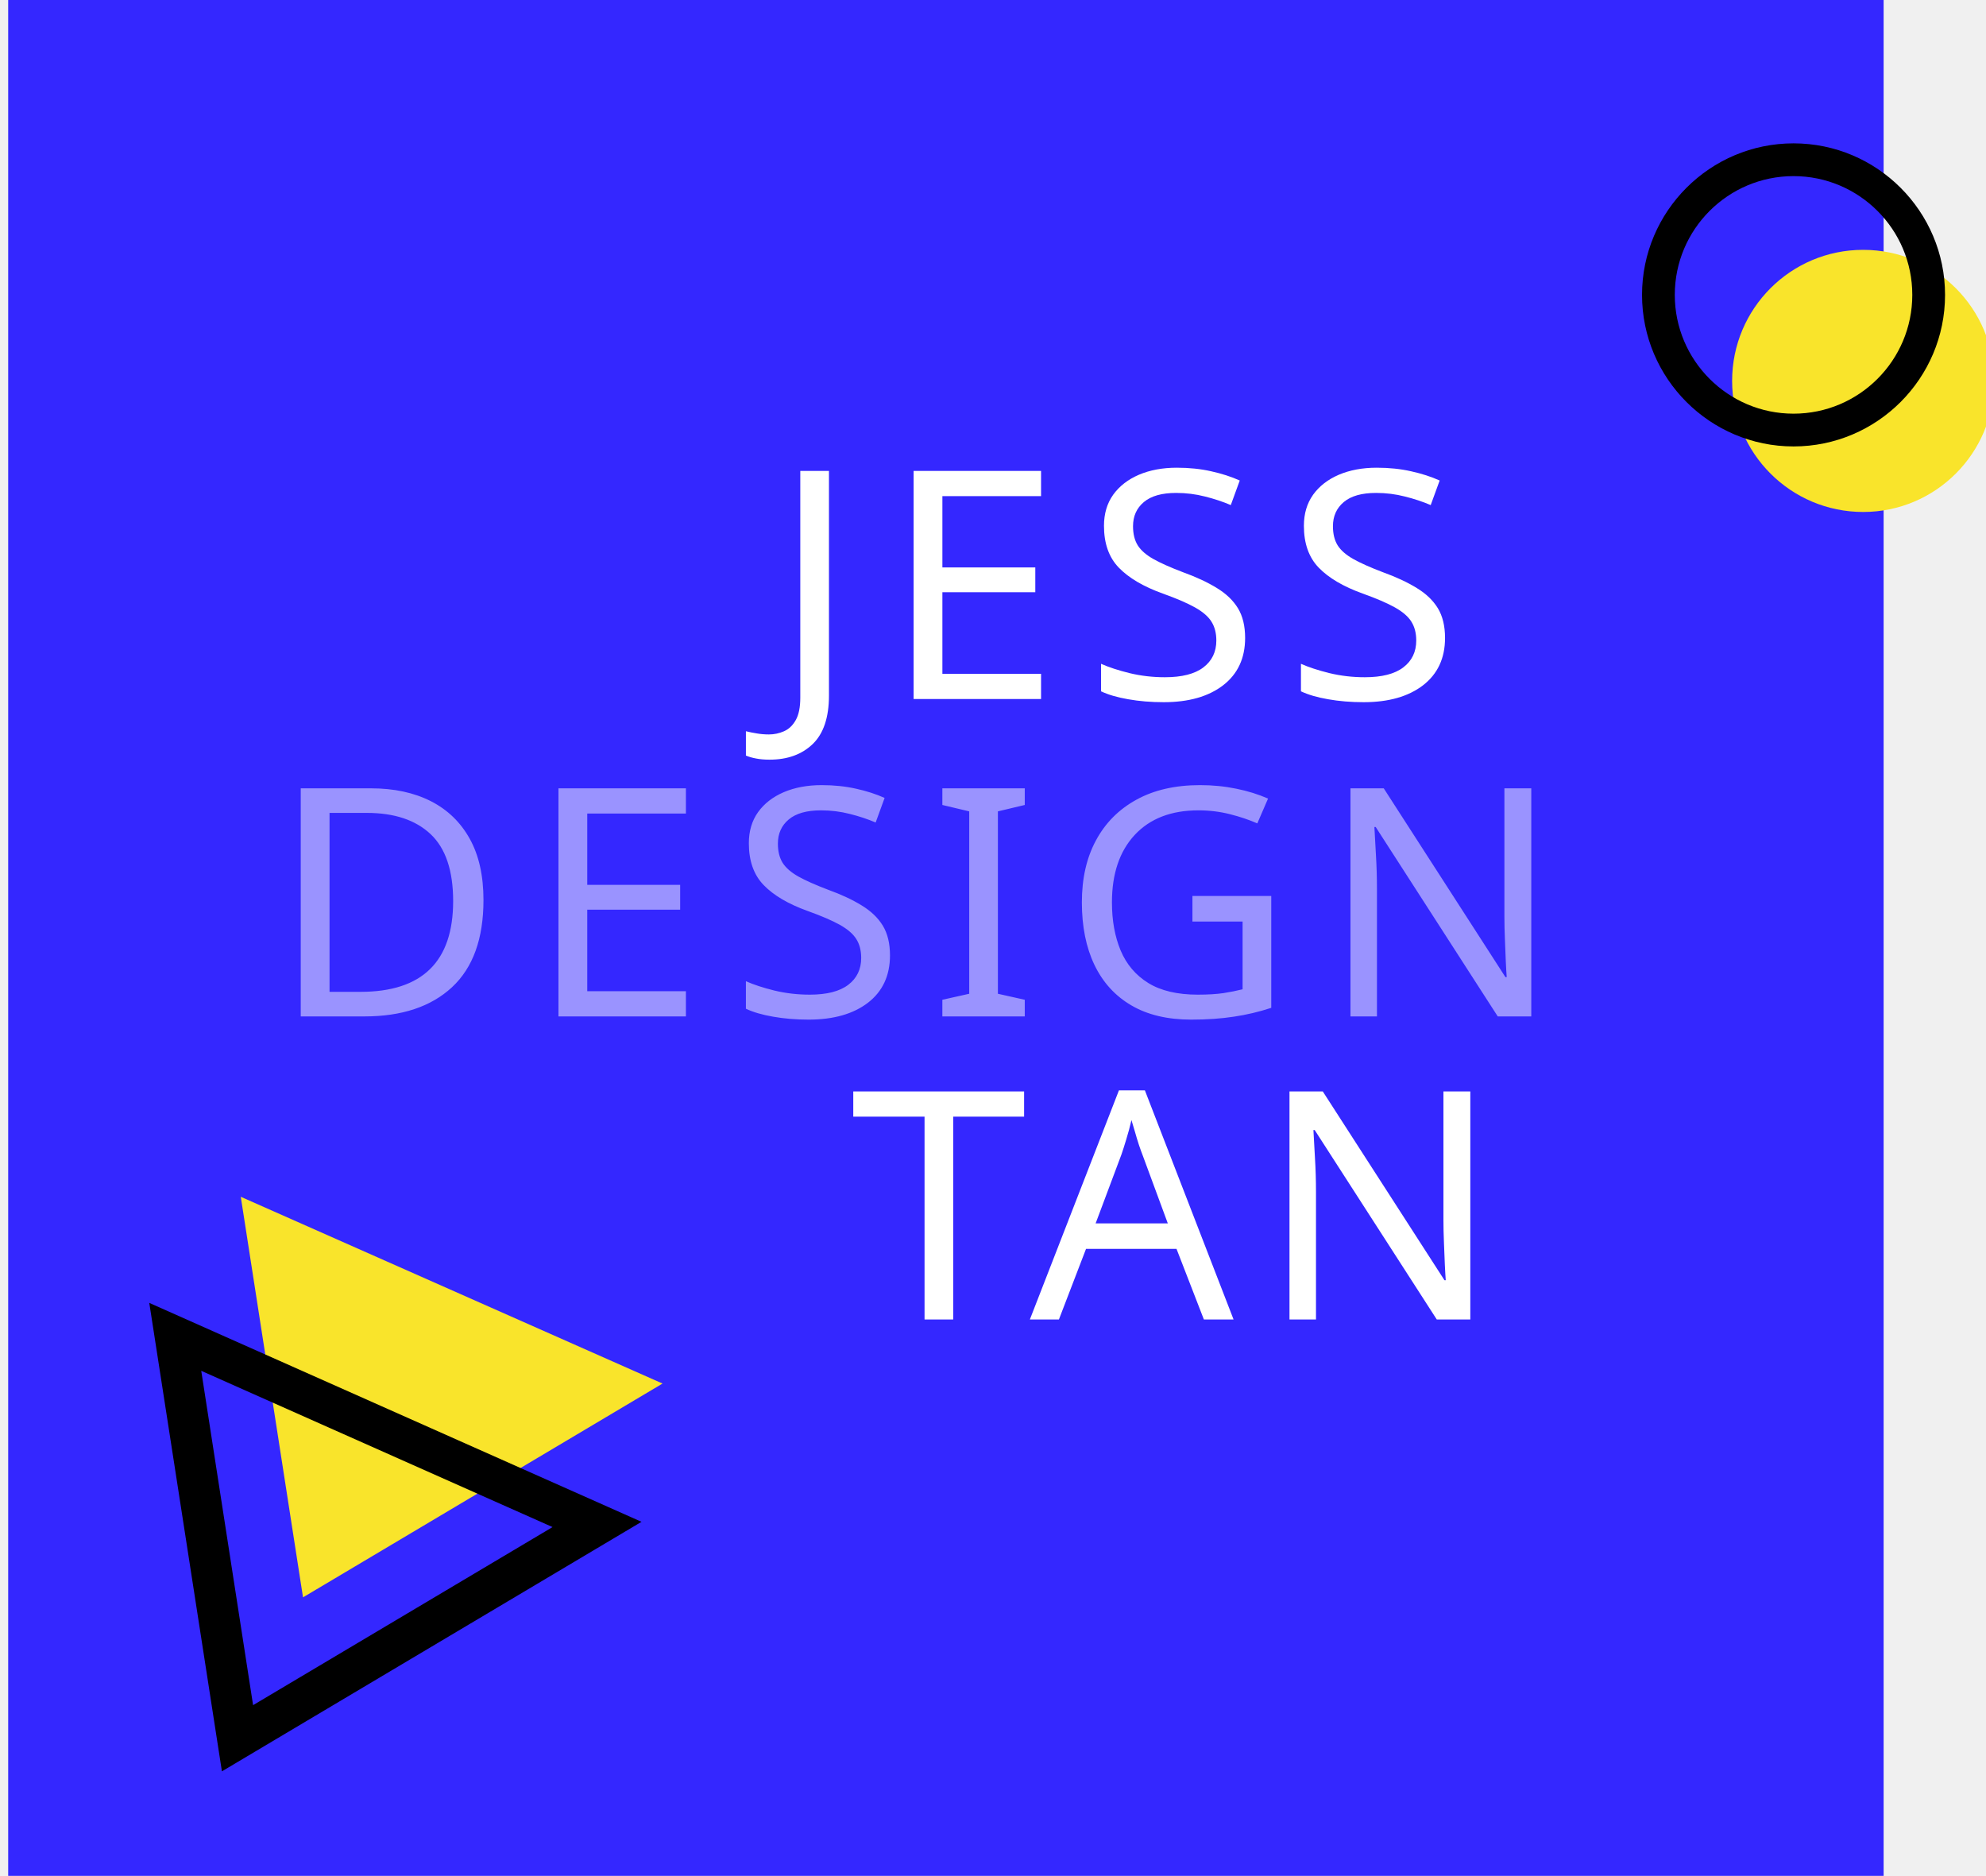
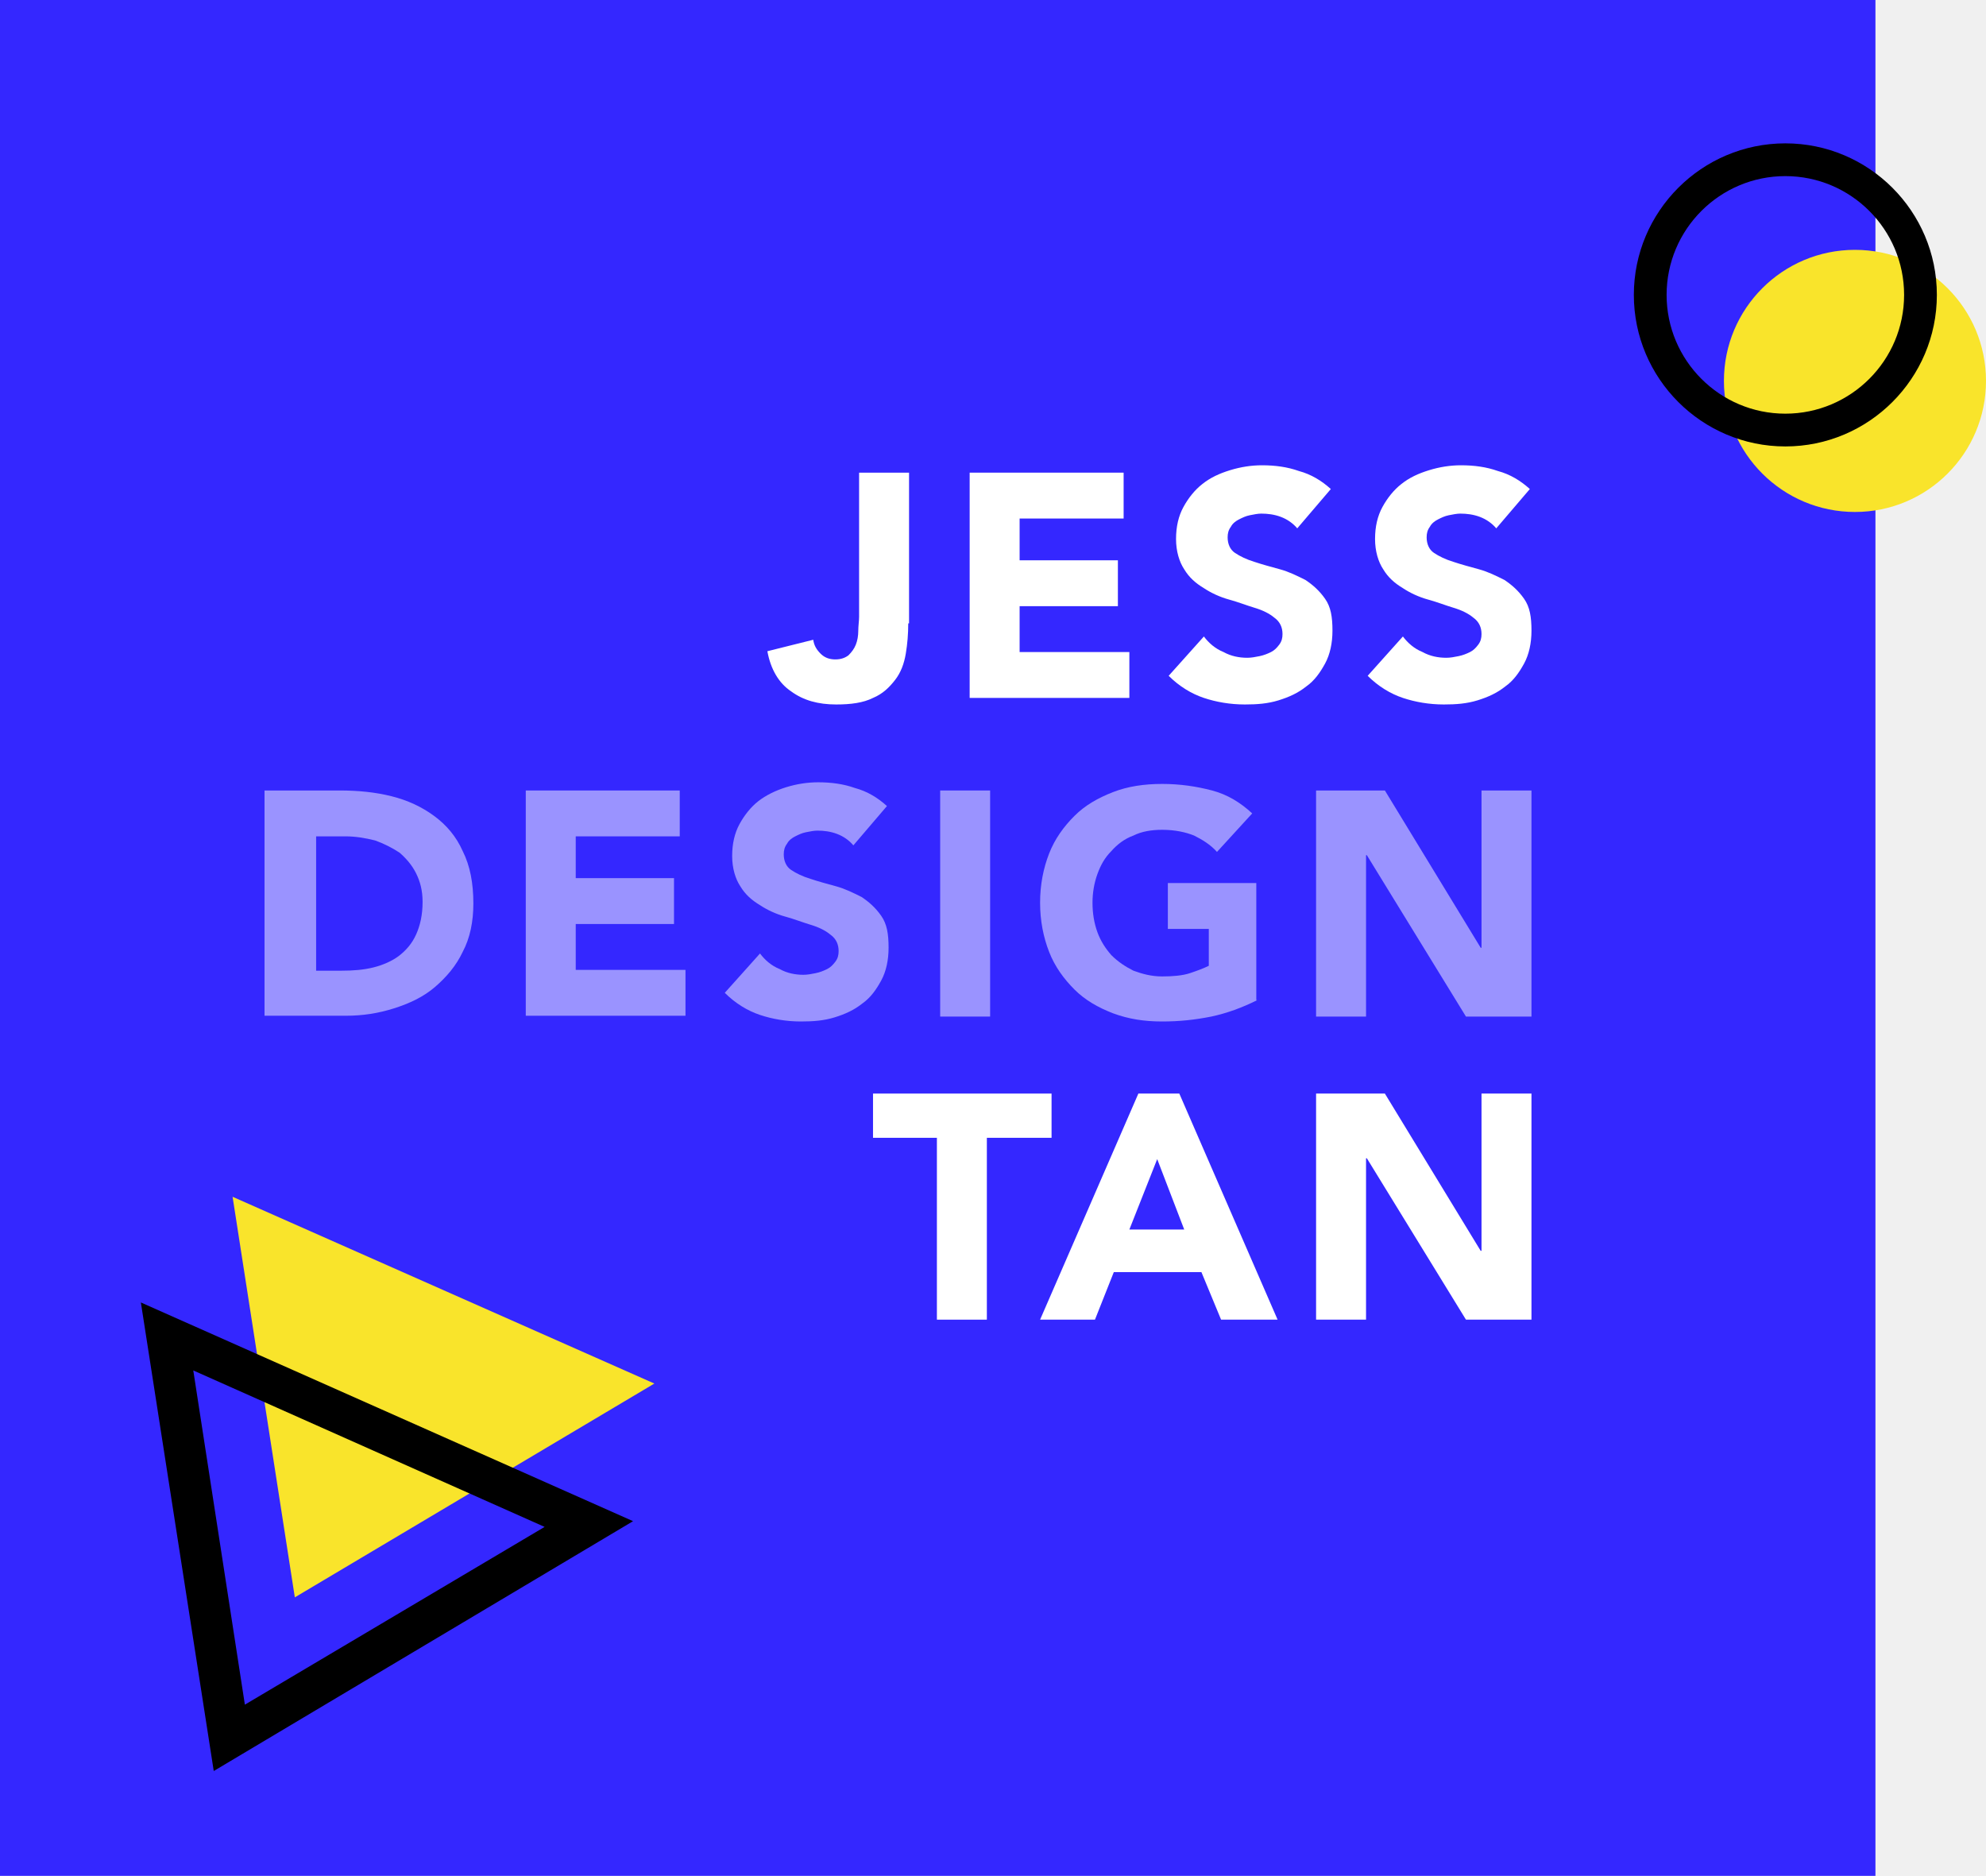
<svg xmlns="http://www.w3.org/2000/svg" version="1.1" id="Layer_1" x="0px" y="0px" viewBox="0 0 242.5 229" style="enable-background:new 0 0 242.5 229;" xml:space="preserve">
  <style type="text/css">
- 	.st0{fill:#3427FF;}
- 	.st1{fill:#FFFFFF;}
- 	.st2{font-family:'Avenir-Black';}
- 	.st3{font-size:39px;}
- 	.st4{letter-spacing:3;}
- 	.st5{opacity:0.5;}
- 	.st6{fill:#F9E42B;}
- 	.st7{fill:none;stroke:#000000;stroke-width:5;stroke-miterlimit:10;}
+ 	.st0{fill:#E8595E;}
+ 	.st1{enable-background:new    ;}
+ 	.st2{fill:#FFFFFF;}
+ 	.st3{opacity:0.5;}
+ 	.st4{fill:#F9E42B;}
+ 	.st5{opacity:0.1;enable-background:new    ;}
+ 	.st6{fill:#3427FF;}
+ 	.st7{fill:#7E25F2;}
</style>
-   <rect x="1" class="st0" width="229" height="229" />
-   <text transform="matrix(1 0 0 1 94.1256 85.3311)" class="st1 st2 st3 st4">JESS</text>
-   <g class="st5">
-     <text transform="matrix(1 0 0 1 32.9411 124.0811)" class="st1 st2 st3 st4">DESIGN</text>
+   <g>
+     <rect y="0" class="st6" width="229" height="229" />
  </g>
-   <text transform="matrix(1 0 0 1 103.7975 161.0811)" class="st1 st2 st3 st4">TAN</text>
-   <polygon class="st6" points="29.4,146.1 80.9,168.9 37,195 " />
-   <polygon class="st7" points="21.4,163.2 72.9,186.1 29,212.2 " />
-   <circle class="st6" cx="227.5" cy="46.5" r="16" />
-   <path d="M219,21.5c8,0,14.5,6.5,14.5,14.5S227,50.5,219,50.5S204.5,44,204.5,36S211,21.5,219,21.5 M219,17.5  c-10.2,0-18.5,8.3-18.5,18.5s8.3,18.5,18.5,18.5c10.2,0,18.5-8.3,18.5-18.5S229.2,17.5,219,17.5L219,17.5z" />
+   <g class="st1">
+     <path class="st2" d="M110.9,76.1c0,1.3-0.1,2.5-0.3,3.7c-0.2,1.2-0.6,2.3-1.3,3.2s-1.5,1.7-2.7,2.2c-1.2,0.6-2.7,0.8-4.5,0.8   c-2.2,0-4-0.5-5.5-1.6c-1.5-1-2.5-2.7-2.9-4.9l5.6-1.4c0.1,0.7,0.4,1.2,0.9,1.7c0.5,0.5,1.1,0.7,1.8,0.7c0.7,0,1.2-0.2,1.6-0.5   c0.4-0.4,0.7-0.8,0.9-1.3c0.2-0.5,0.3-1.1,0.3-1.7c0-0.6,0.1-1.2,0.1-1.7V57.7h6.1V76.1z" />
+     <path class="st2" d="M118.4,57.7h18.8v5.6h-12.7v5.1h12v5.6h-12v5.6h13.4v5.6h-19.5V57.7z" />
+     <path class="st2" d="M158.4,64.5c-0.5-0.6-1.2-1.1-2-1.4c-0.8-0.3-1.6-0.4-2.4-0.4c-0.4,0-0.9,0.1-1.4,0.2   c-0.5,0.1-0.9,0.3-1.3,0.5c-0.4,0.2-0.8,0.5-1,0.9c-0.3,0.4-0.4,0.8-0.4,1.3c0,0.8,0.3,1.5,0.9,1.9c0.6,0.4,1.4,0.8,2.4,1.1   c0.9,0.3,2,0.6,3.1,0.9c1.1,0.3,2.1,0.8,3.1,1.3c0.9,0.6,1.7,1.3,2.4,2.3s0.9,2.2,0.9,3.9c0,1.5-0.3,2.9-0.9,4   c-0.6,1.1-1.3,2.1-2.3,2.8c-1,0.8-2.1,1.3-3.4,1.7c-1.3,0.4-2.6,0.5-4.1,0.5c-1.8,0-3.5-0.3-5-0.8s-3-1.4-4.3-2.7l4.3-4.8   c0.6,0.8,1.4,1.5,2.4,1.9c0.9,0.5,1.9,0.7,2.9,0.7c0.5,0,1-0.1,1.5-0.2c0.5-0.1,1-0.3,1.4-0.5c0.4-0.2,0.7-0.5,1-0.9   s0.4-0.8,0.4-1.3c0-0.8-0.3-1.5-1-2c-0.6-0.5-1.4-0.9-2.4-1.2c-1-0.3-2-0.7-3.1-1c-1.1-0.3-2.2-0.8-3.1-1.4c-1-0.6-1.8-1.3-2.4-2.3   c-0.6-0.9-1-2.2-1-3.7c0-1.5,0.3-2.8,0.9-3.9c0.6-1.1,1.4-2.1,2.3-2.8c1-0.8,2.1-1.3,3.4-1.7c1.3-0.4,2.6-0.6,3.9-0.6   c1.6,0,3.1,0.2,4.5,0.7c1.5,0.4,2.8,1.2,3.9,2.2L158.4,64.5z" />
+     <path class="st2" d="M182.7,64.5c-0.5-0.6-1.2-1.1-2-1.4c-0.8-0.3-1.6-0.4-2.4-0.4c-0.4,0-0.9,0.1-1.4,0.2   c-0.5,0.1-0.9,0.3-1.3,0.5c-0.4,0.2-0.8,0.5-1,0.9c-0.3,0.4-0.4,0.8-0.4,1.3c0,0.8,0.3,1.5,0.9,1.9c0.6,0.4,1.4,0.8,2.4,1.1   c0.9,0.3,2,0.6,3.1,0.9c1.1,0.3,2.1,0.8,3.1,1.3c0.9,0.6,1.7,1.3,2.4,2.3s0.9,2.2,0.9,3.9c0,1.5-0.3,2.9-0.9,4   c-0.6,1.1-1.3,2.1-2.3,2.8c-1,0.8-2.1,1.3-3.4,1.7c-1.3,0.4-2.6,0.5-4.1,0.5c-1.8,0-3.5-0.3-5-0.8s-3-1.4-4.3-2.7l4.3-4.8   c0.6,0.8,1.4,1.5,2.4,1.9c0.9,0.5,1.9,0.7,2.9,0.7c0.5,0,1-0.1,1.5-0.2c0.5-0.1,1-0.3,1.4-0.5c0.4-0.2,0.7-0.5,1-0.9   s0.4-0.8,0.4-1.3c0-0.8-0.3-1.5-1-2c-0.6-0.5-1.4-0.9-2.4-1.2c-1-0.3-2-0.7-3.1-1c-1.1-0.3-2.2-0.8-3.1-1.4c-1-0.6-1.8-1.3-2.4-2.3   c-0.6-0.9-1-2.2-1-3.7c0-1.5,0.3-2.8,0.9-3.9c0.6-1.1,1.4-2.1,2.3-2.8c1-0.8,2.1-1.3,3.4-1.7c1.3-0.4,2.6-0.6,3.9-0.6   c1.6,0,3.1,0.2,4.5,0.7c1.5,0.4,2.8,1.2,3.9,2.2L182.7,64.5z" />
+   </g>
+   <g class="st3">
+     <g class="st1">
+       <path class="st2" d="M32.4,96.5h9.1c2.2,0,4.3,0.2,6.3,0.7c2,0.5,3.7,1.3,5.2,2.4c1.5,1.1,2.7,2.5,3.5,4.3    c0.9,1.8,1.3,3.9,1.3,6.4c0,2.2-0.4,4.2-1.3,5.9c-0.8,1.7-2,3.1-3.4,4.3c-1.4,1.2-3.1,2-5,2.6c-1.9,0.6-3.8,0.9-5.9,0.9h-9.9V96.5    z M38.5,118.5h3.2c1.4,0,2.7-0.1,3.9-0.4s2.3-0.8,3.1-1.4c0.9-0.7,1.6-1.5,2.1-2.6c0.5-1.1,0.8-2.4,0.8-4c0-1.4-0.3-2.5-0.8-3.5    c-0.5-1-1.2-1.8-2-2.5c-0.9-0.6-1.9-1.1-3-1.5c-1.2-0.3-2.4-0.5-3.6-0.5h-3.6V118.5z" />
+       <path class="st2" d="M64.2,96.5H83v5.6H70.3v5.1h12v5.6h-12v5.6h13.4v5.6H64.2V96.5z" />
+       <path class="st2" d="M104.2,103.2c-0.5-0.6-1.2-1.1-2-1.4c-0.8-0.3-1.6-0.4-2.4-0.4c-0.4,0-0.9,0.1-1.4,0.2    c-0.5,0.1-0.9,0.3-1.3,0.5c-0.4,0.2-0.8,0.5-1,0.9c-0.3,0.4-0.4,0.8-0.4,1.3c0,0.8,0.3,1.5,0.9,1.9c0.6,0.4,1.4,0.8,2.4,1.1    c0.9,0.3,2,0.6,3.1,0.9c1.1,0.3,2.1,0.8,3.1,1.3c0.9,0.6,1.7,1.3,2.4,2.3s0.9,2.2,0.9,3.9c0,1.5-0.3,2.9-0.9,4    c-0.6,1.1-1.3,2.1-2.3,2.8c-1,0.8-2.1,1.3-3.4,1.7c-1.3,0.4-2.6,0.5-4.1,0.5c-1.8,0-3.5-0.3-5-0.8s-3-1.4-4.3-2.7l4.3-4.8    c0.6,0.8,1.4,1.5,2.4,1.9c0.9,0.5,1.9,0.7,2.9,0.7c0.5,0,1-0.1,1.5-0.2c0.5-0.1,1-0.3,1.4-0.5c0.4-0.2,0.7-0.5,1-0.9    s0.4-0.8,0.4-1.3c0-0.8-0.3-1.5-1-2c-0.6-0.5-1.4-0.9-2.4-1.2c-1-0.3-2-0.7-3.1-1c-1.1-0.3-2.2-0.8-3.1-1.4    c-1-0.6-1.8-1.3-2.4-2.3c-0.6-0.9-1-2.2-1-3.7c0-1.5,0.3-2.8,0.9-3.9c0.6-1.1,1.4-2.1,2.3-2.8s2.1-1.3,3.4-1.7    c1.3-0.4,2.6-0.6,3.9-0.6c1.6,0,3.1,0.2,4.5,0.7c1.5,0.4,2.8,1.2,3.9,2.2L104.2,103.2z" />
+       <path class="st2" d="M114.8,96.5h6.1v27.6h-6.1V96.5z" />
+       <path class="st2" d="M153.5,122.1c-1.8,0.9-3.7,1.6-5.6,2c-2,0.4-3.9,0.6-6,0.6c-2.2,0-4.1-0.3-6-1c-1.8-0.7-3.4-1.6-4.7-2.9    c-1.3-1.3-2.4-2.8-3.1-4.6c-0.7-1.8-1.1-3.8-1.1-6s0.4-4.2,1.1-6c0.7-1.8,1.8-3.3,3.1-4.6c1.3-1.3,2.9-2.2,4.7-2.9    c1.8-0.7,3.8-1,6-1c2.2,0,4.2,0.3,6.1,0.8c1.9,0.5,3.5,1.5,4.9,2.8l-4.3,4.7c-0.8-0.9-1.8-1.5-2.8-2c-1-0.4-2.3-0.7-3.9-0.7    c-1.3,0-2.5,0.2-3.5,0.7c-1.1,0.4-2,1.1-2.7,1.9c-0.8,0.8-1.3,1.7-1.7,2.8c-0.4,1.1-0.6,2.3-0.6,3.5c0,1.3,0.2,2.5,0.6,3.6    c0.4,1.1,1,2,1.7,2.8c0.8,0.8,1.7,1.4,2.7,1.9c1.1,0.4,2.2,0.7,3.5,0.7c1.3,0,2.5-0.1,3.4-0.4s1.7-0.6,2.3-0.9v-4.5h-5v-5.6h10.8    V122.1z" />
+       <path class="st2" d="M160.8,96.5h8.3l11.7,19.2h0.1V96.5h6.1v27.6h-8l-12.1-19.7h-0.1v19.7h-6.1V96.5z" />
+     </g>
+   </g>
+   <g class="st1">
+     <path class="st2" d="M114.5,138.9h-7.9v-5.4h21.8v5.4h-7.9v22.2h-6.1V138.9z" />
+     <path class="st2" d="M139,133.5h5l12,27.6h-6.9l-2.4-5.8h-10.7l-2.3,5.8h-6.7L139,133.5z M141.3,141.5l-3.4,8.6h6.7L141.3,141.5z" />
+     <path class="st2" d="M160.8,133.5h8.3l11.7,19.2h0.1v-19.2h6.1v27.6h-8l-12.1-19.7h-0.1v19.7h-6.1V133.5z" />
+   </g>
+   <g>
+     <polygon class="st4" points="28.4,146.1 79.9,168.9 36,195  " />
+   </g>
+   <g>
+     <path d="M26.1,216.2l-8.9-57.2l60.1,26.7L26.1,216.2z M23.6,167.3l6.3,40.8l36.6-21.7L23.6,167.3z" />
+   </g>
+   <g>
+     <circle class="st4" cx="226.5" cy="46.5" r="16" />
+   </g>
+   <g>
+     <path d="M218,21.5c8,0,14.5,6.5,14.5,14.5S226,50.5,218,50.5S203.5,44,203.5,36S210,21.5,218,21.5 M218,17.5   c-10.2,0-18.5,8.3-18.5,18.5s8.3,18.5,18.5,18.5s18.5-8.3,18.5-18.5S228.2,17.5,218,17.5L218,17.5z" />
+   </g>
</svg>
